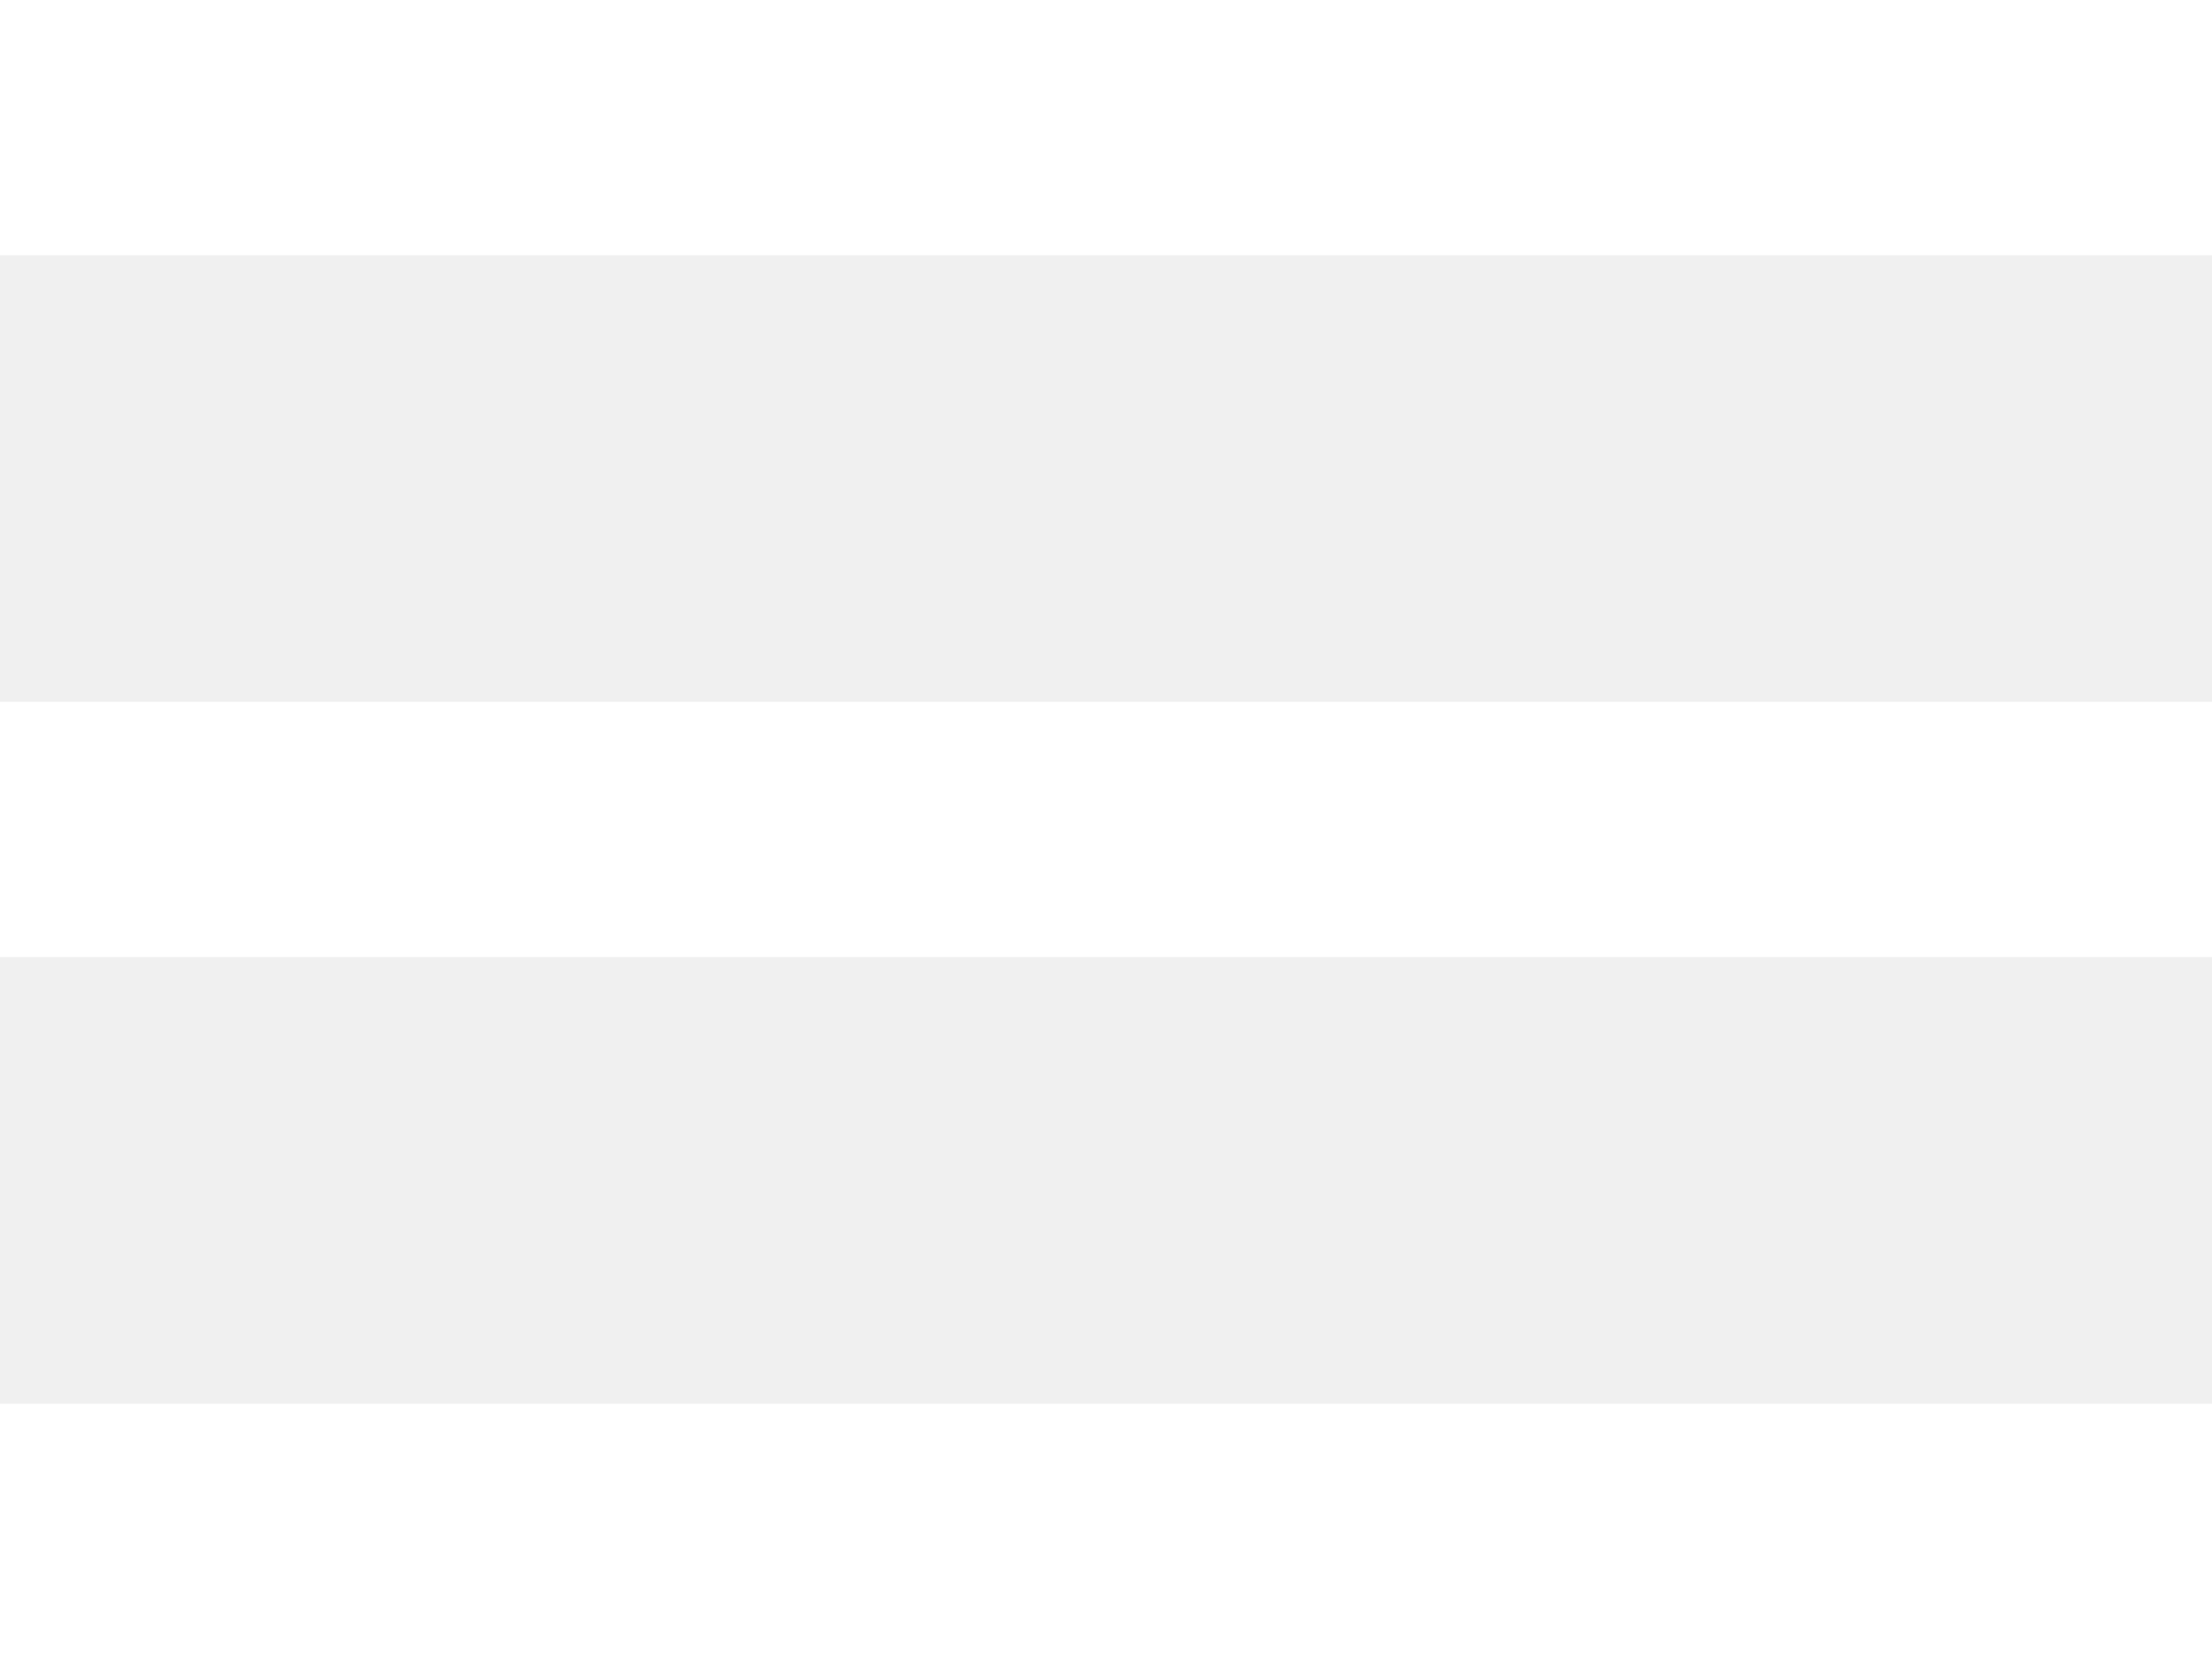
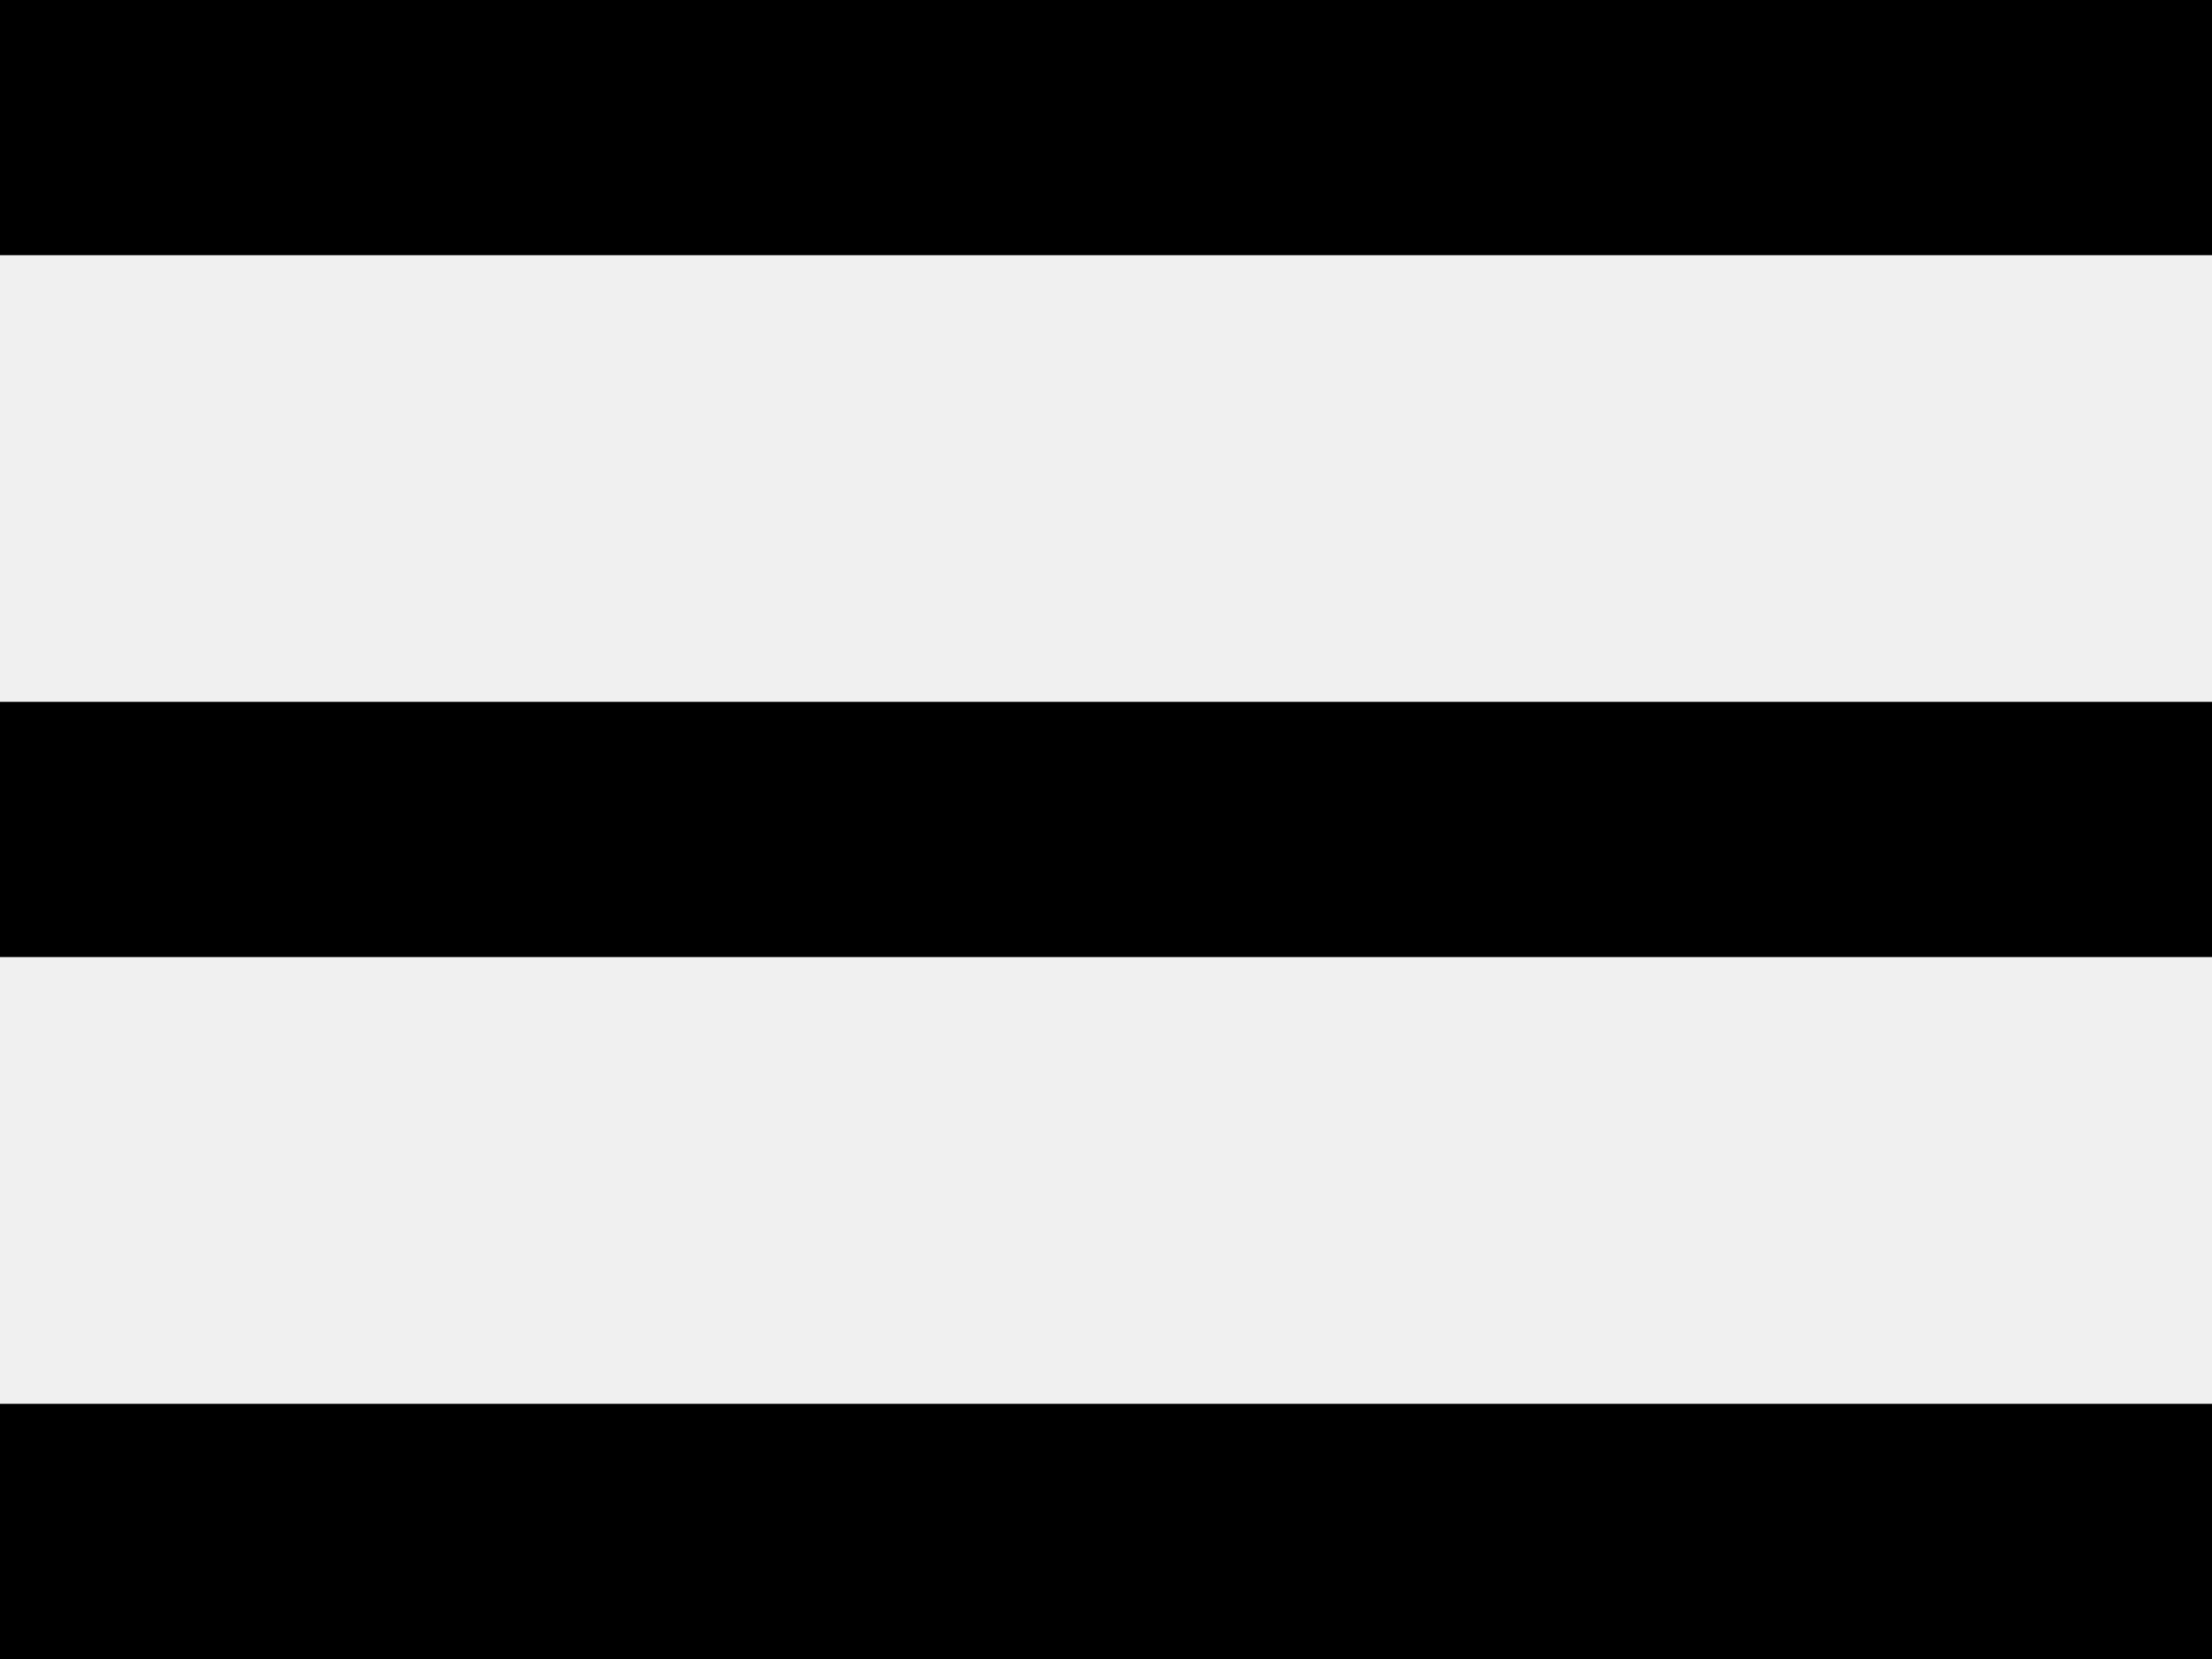
<svg xmlns="http://www.w3.org/2000/svg" width="24" height="18" viewBox="0 0 24 18" fill="none">
-   <rect width="24" height="2.769" fill="white" />
-   <rect y="7.615" width="24" height="2.769" fill="white" />
-   <rect y="15.231" width="24" height="2.769" fill="white" />
+   <rect width="24" height="2.769" fill="black" />
+   <rect y="7.615" width="24" height="2.769" fill="black" />
+   <rect y="15.231" width="24" height="2.769" fill="black" />
</svg>
